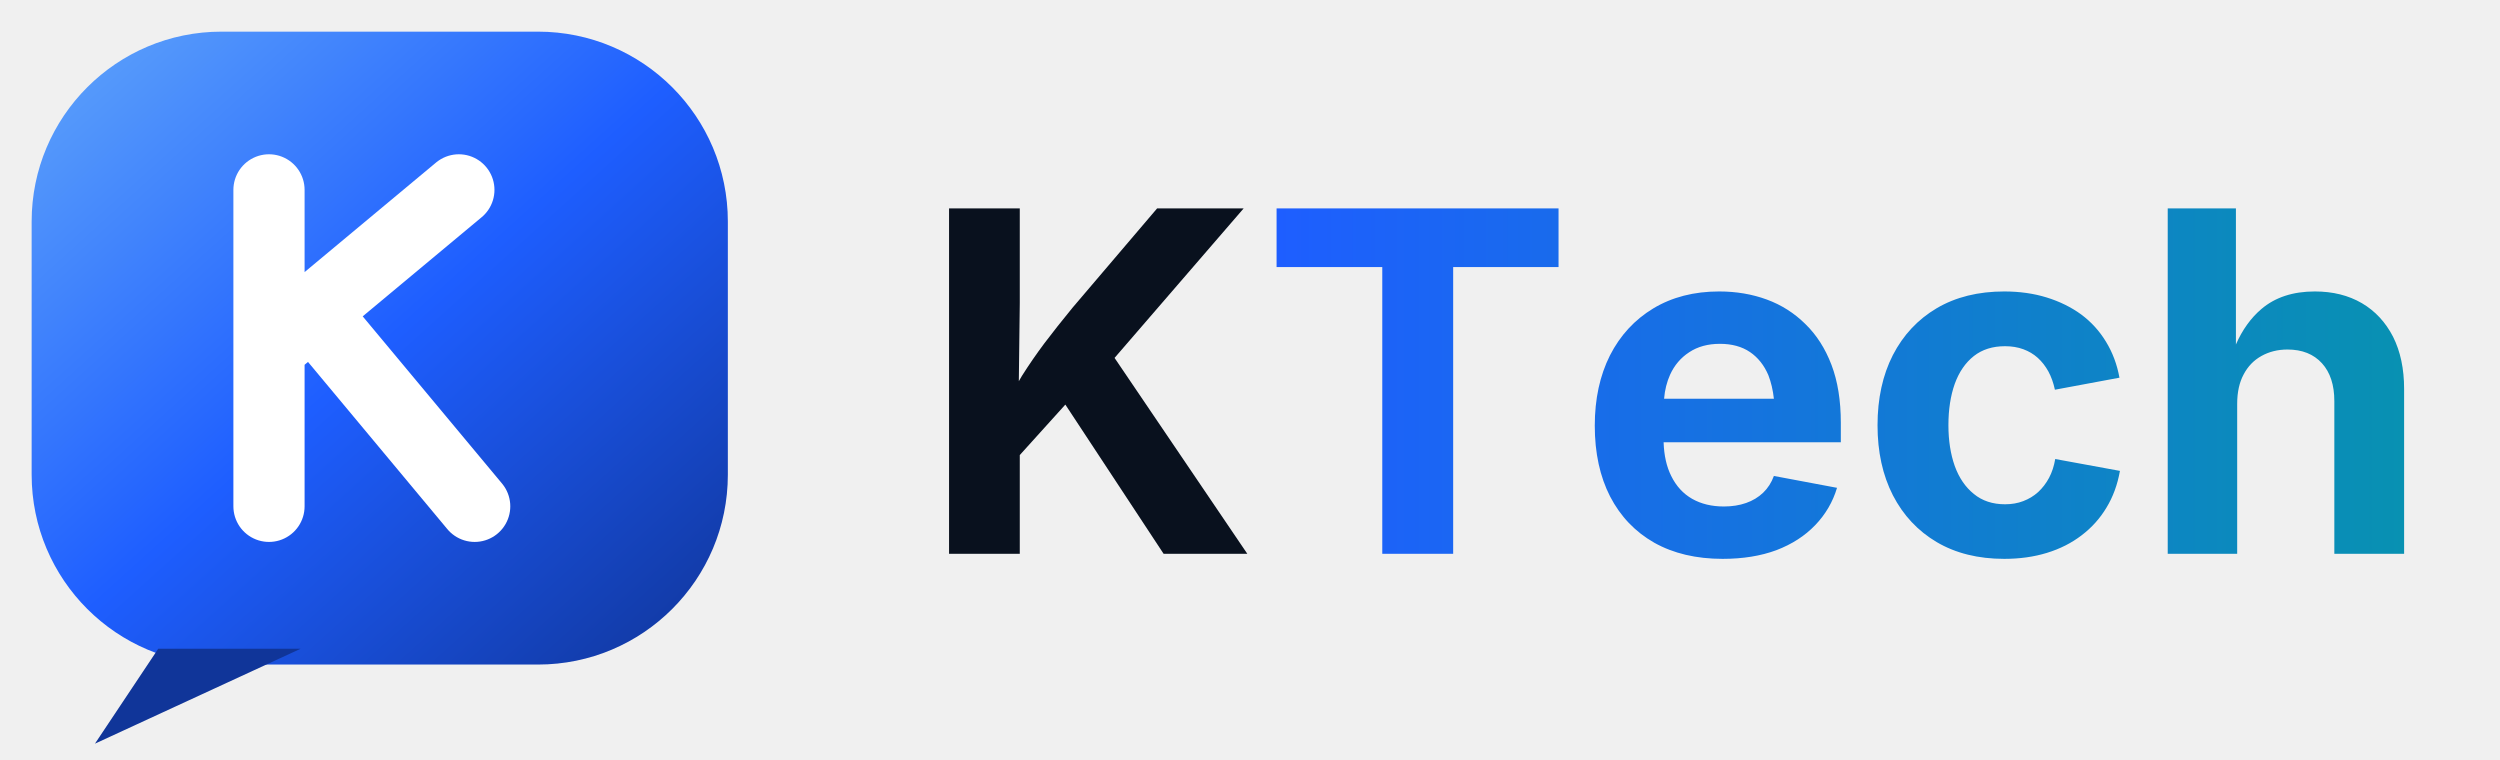
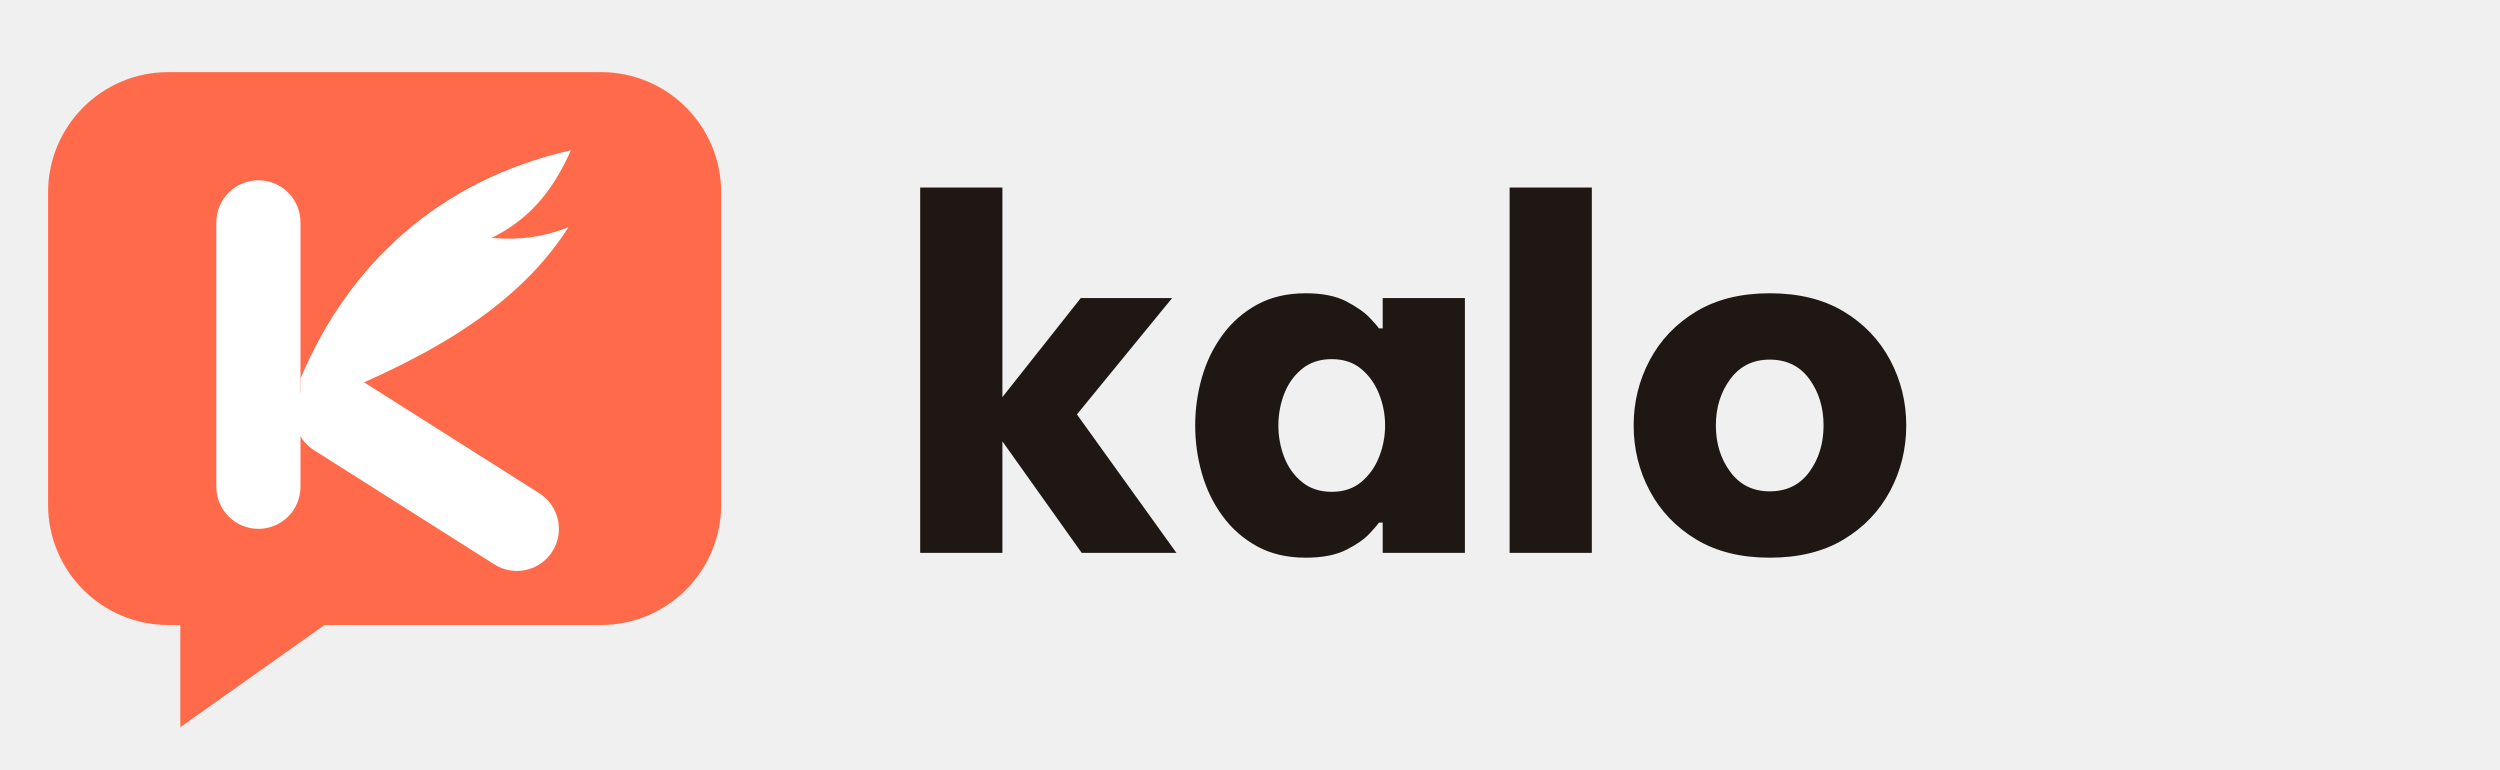
- <svg xmlns="http://www.w3.org/2000/svg" width="158" height="48" viewBox="0 0 158 48">
-   <defs>
-     <linearGradient id="kt-mark" x1="0" y1="0" x2="1" y2="1">
-       <stop offset="0" stop-color="#60A5FA" />
-       <stop offset=".5" stop-color="#1E5EFF" />
-       <stop offset="1" stop-color="#103599" />
-     </linearGradient>
-   </defs>
-   <rect x="2" y="2" width="44" height="40" rx="12" fill="url(#kt-mark)" />
-   <path d="M10 41 L6 47 L19 41Z" fill="#103599" />
-   <path d="M17 12v20M17 22l12-10M20 20l10 12" stroke="#fff" stroke-width="4.5" stroke-linecap="round" stroke-linejoin="round" fill="none" />
-   <defs>
-     <linearGradient id="kt-word" x1="0" y1="0" x2="1" y2="0">
-       <stop offset="0" stop-color="#1E5EFF" />
-       <stop offset="1" stop-color="#0891B2" />
-     </linearGradient>
-   </defs>
-   <path d="M64.45 35L59.98 35L59.98 13.17L64.45 13.17L64.45 19.14L64.39 24.09Q64.49 23.91 64.59 23.75L64.59 23.75Q65.24 22.72 66.01 21.69Q66.79 20.66 67.79 19.44L67.79 19.44L73.13 13.17L78.60 13.17L70.44 22.62L78.83 35L73.54 35L67.33 25.57L64.45 28.76L64.45 35Z" fill="#09111E" />
-   <path d="M87.36 16.88L80.68 16.88L80.68 13.17L98.50 13.17L98.50 16.88L91.84 16.88L91.84 35L87.36 35L87.36 16.88ZM108.87 35.32L108.87 35.32Q106.37 35.32 104.55 34.30Q102.74 33.27 101.76 31.38Q100.79 29.49 100.79 26.90L100.79 26.90Q100.79 24.37 101.75 22.46Q102.72 20.56 104.49 19.49Q106.27 18.42 108.65 18.42L108.65 18.42Q110.27 18.42 111.66 18.93Q113.05 19.44 114.10 20.48Q115.16 21.51 115.75 23.06Q116.34 24.61 116.34 26.72L116.34 26.72L116.34 27.95L105.14 27.95Q105.18 29.20 105.62 30.08L105.62 30.08Q106.09 31.04 106.95 31.53Q107.80 32.01 108.95 32.01L108.95 32.01Q109.72 32.01 110.35 31.79Q110.98 31.57 111.43 31.14Q111.88 30.71 112.11 30.08L112.11 30.08L116.10 30.83Q115.70 32.17 114.72 33.19Q113.74 34.21 112.27 34.77Q110.79 35.32 108.87 35.32ZM105.17 25.20L105.17 25.20L112.11 25.20Q112.02 24.38 111.76 23.71L111.76 23.71Q111.36 22.77 110.60 22.25Q109.83 21.73 108.70 21.73L108.70 21.73Q107.56 21.73 106.76 22.26Q105.96 22.78 105.55 23.68L105.55 23.68Q105.24 24.37 105.17 25.20ZM126.67 35.32L126.67 35.32Q124.20 35.32 122.40 34.26Q120.61 33.20 119.63 31.30Q118.66 29.40 118.66 26.88L118.66 26.88Q118.66 24.34 119.63 22.44Q120.61 20.54 122.40 19.48Q124.20 18.42 126.67 18.42L126.67 18.42Q128.12 18.42 129.35 18.80Q130.58 19.18 131.54 19.88Q132.49 20.59 133.10 21.60Q133.72 22.61 133.95 23.87L133.95 23.87L129.87 24.63Q129.73 23.98 129.46 23.48Q129.18 22.97 128.78 22.61Q128.39 22.26 127.87 22.07Q127.35 21.88 126.72 21.88L126.72 21.88Q125.54 21.88 124.75 22.50Q123.95 23.13 123.54 24.26Q123.14 25.39 123.14 26.87L123.14 26.87Q123.14 28.32 123.54 29.45Q123.95 30.58 124.75 31.22Q125.54 31.87 126.72 31.87L126.72 31.87Q127.35 31.87 127.87 31.67Q128.40 31.47 128.81 31.10Q129.22 30.72 129.50 30.20Q129.78 29.67 129.89 29.01L129.89 29.01L133.98 29.76Q133.75 31.06 133.13 32.08Q132.52 33.10 131.56 33.83Q130.61 34.56 129.37 34.94Q128.14 35.32 126.67 35.32ZM141.39 25.52L141.39 25.52L141.39 35L137.00 35L137.00 13.17L141.31 13.17L141.31 21.77Q141.92 20.38 142.92 19.53L142.92 19.53Q144.22 18.42 146.30 18.42L146.30 18.42Q148 18.42 149.27 19.16Q150.53 19.90 151.24 21.28Q151.94 22.67 151.94 24.58L151.94 24.58L151.94 35L147.53 35L147.53 25.35Q147.53 23.82 146.75 22.96Q145.96 22.09 144.57 22.09L144.57 22.09Q143.65 22.09 142.92 22.50Q142.20 22.90 141.80 23.66Q141.39 24.42 141.39 25.52Z" fill="url(#kt-word)" />
+ <svg xmlns="http://www.w3.org/2000/svg" width="208" height="64" viewBox="0 0 208 64">
+   <path fill="#FF6B4A" d="M14 6h36a10 10 0 0 1 10 10v26a10 10 0 0 1-10 10H27l-12 8.5V52h-1A10 10 0 0 1 4 42V16A10 10 0 0 1 14 6z" />
+   <rect x="18" y="15" width="7" height="29" rx="3.5" fill="#fff" />
+   <path fill="#fff" d="M25 31.5C29 22 36.5 15 47.5 12.5c-1.6 3.6-3.6 5.8-6.6 7.3 2.4.2 4.4-.1 6.4-.9C42.6 26.3 34 30.5 25 34z" />
+   <path stroke="#fff" stroke-width="7" stroke-linecap="round" d="M28 34.5 43 44" />
+   <path d="M83.40 46L76.56 46L76.56 15.60L83.40 15.60L83.40 33.04L89.92 24.80L97.52 24.80L89.60 34.48L97.88 46L90 46L83.40 36.72L83.40 46ZM108.64 24.40L108.64 24.40Q110.72 24.40 112.02 25.08Q113.32 25.76 113.98 26.46Q114.64 27.16 114.72 27.32L114.72 27.32L115.04 27.32L115.04 24.80L121.88 24.80L121.88 46L115.04 46L115.04 43.48L114.72 43.48Q114.64 43.64 113.98 44.36Q113.32 45.08 112.02 45.74Q110.72 46.40 108.64 46.40L108.64 46.40Q106.32 46.40 104.60 45.46Q102.88 44.52 101.72 42.94Q100.56 41.36 100 39.40Q99.44 37.44 99.44 35.40L99.44 35.40Q99.44 33.36 100 31.40Q100.56 29.44 101.72 27.86Q102.88 26.28 104.60 25.34Q106.32 24.40 108.64 24.40ZM110.80 29.88L110.80 29.88Q109.32 29.88 108.32 30.70Q107.32 31.52 106.84 32.78Q106.36 34.04 106.36 35.40L106.36 35.40Q106.36 36.76 106.84 38.02Q107.32 39.28 108.32 40.10Q109.32 40.92 110.80 40.92L110.80 40.92Q112.28 40.92 113.26 40.10Q114.24 39.28 114.74 38.02Q115.24 36.76 115.24 35.40L115.24 35.40Q115.24 34.04 114.74 32.78Q114.24 31.52 113.26 30.70Q112.28 29.88 110.80 29.88ZM132.44 46L125.60 46L125.60 15.60L132.44 15.60L132.44 46ZM147.24 46.40L147.24 46.40Q143.64 46.40 141.12 44.88Q138.60 43.36 137.26 40.84Q135.92 38.32 135.92 35.40L135.92 35.40Q135.92 32.48 137.26 29.96Q138.60 27.44 141.12 25.92Q143.64 24.40 147.24 24.40L147.24 24.40Q150.88 24.40 153.40 25.92Q155.92 27.44 157.26 29.96Q158.60 32.48 158.60 35.40L158.60 35.40Q158.60 38.32 157.26 40.84Q155.92 43.36 153.40 44.88Q150.88 46.40 147.24 46.40ZM147.24 40.88L147.24 40.88Q149.36 40.88 150.54 39.26Q151.72 37.64 151.72 35.40L151.72 35.40Q151.72 33.16 150.54 31.54Q149.36 29.92 147.24 29.92L147.24 29.92Q145.16 29.92 143.96 31.54Q142.76 33.16 142.76 35.40L142.76 35.40Q142.76 37.64 143.96 39.26Q145.16 40.88 147.24 40.88Z" fill="#1F1714" />
</svg>
